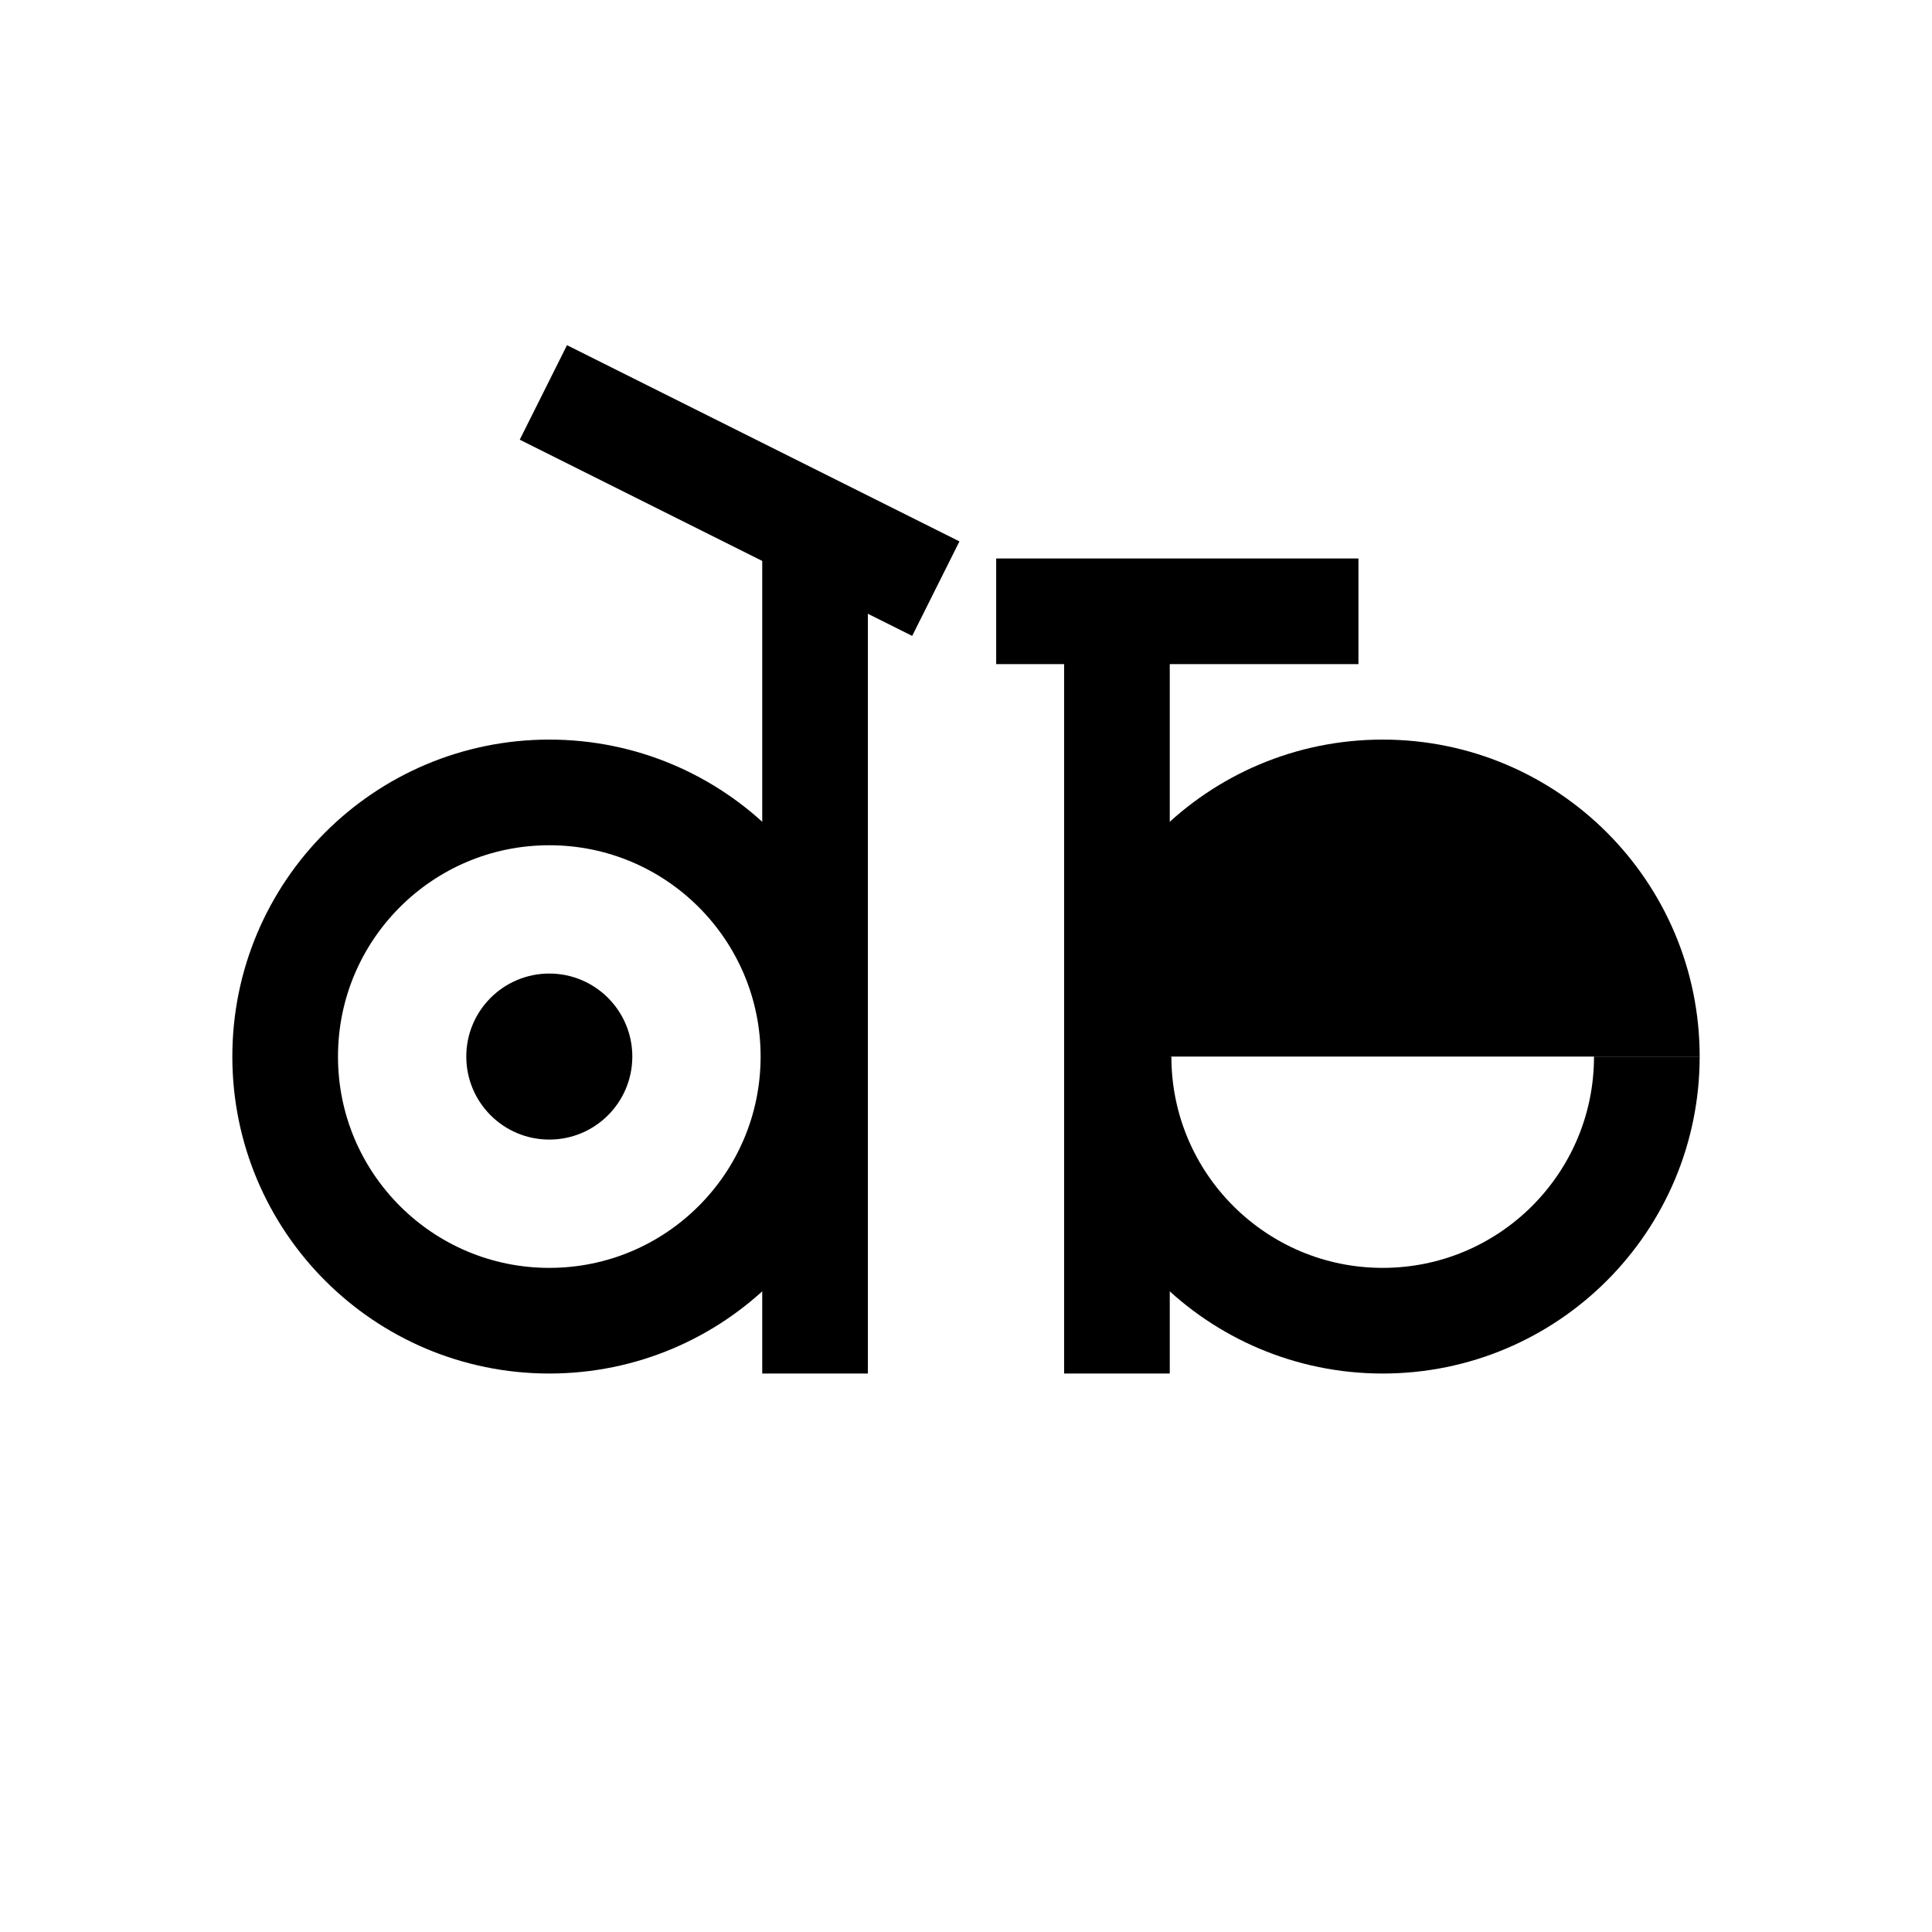
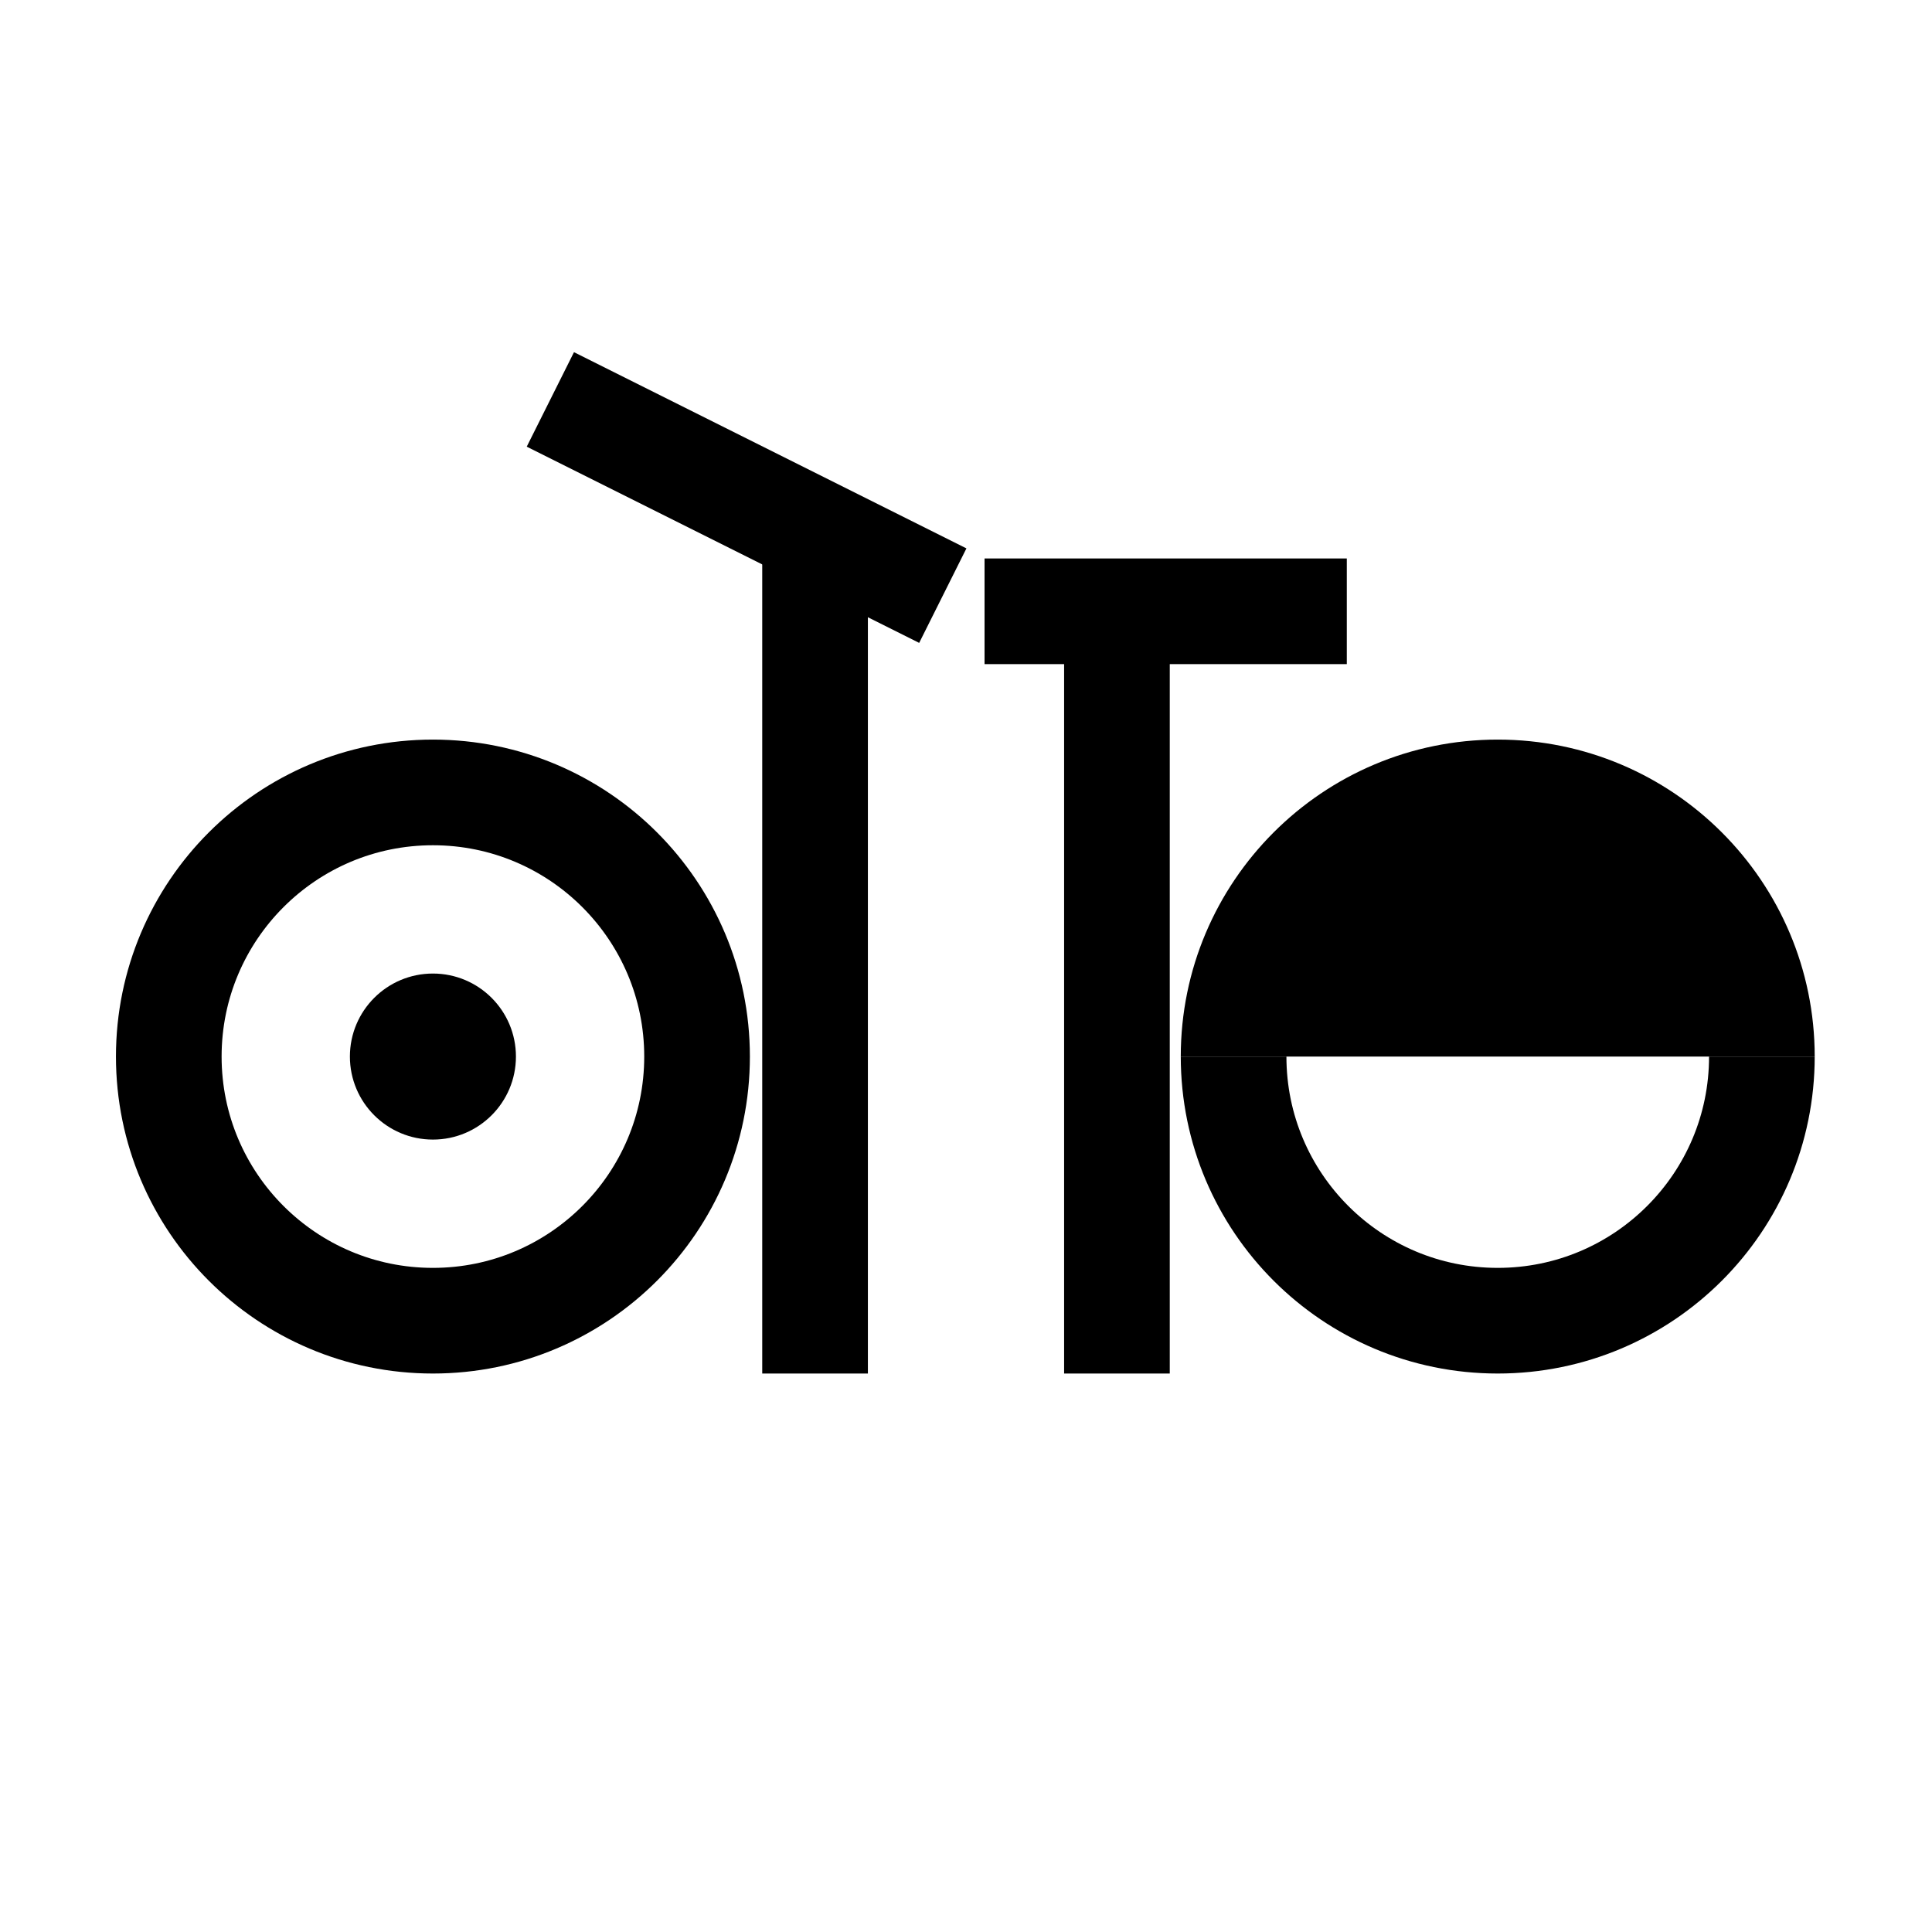
<svg xmlns="http://www.w3.org/2000/svg" viewBox="0 0 512 512" fill="none">
  <g stroke="currentColor" stroke-width="28">
-     <circle cx="145.571" cy="280" r="70" />
-     <line x1="144" y1="104" x2="248" y2="156" />
+     <circle cx="114.728" cy="280" r="70" />
+     <line x1="145.851" y1="105.851" x2="249.851" y2="157.851" />
    <line x1="216" y1="146" x2="216" y2="364" />
-     <line x1="264" y1="162" x2="360" y2="162" />
+     <line x1="260.916" y1="162" x2="356.916" y2="162" />
    <line x1="296" y1="162" x2="296" y2="364" />
-     <g transform="translate(-13.57108)">
+     <g transform="translate(16.91566)">
      <path d="m 296,280 a 84,84 0 0 1 168,0 z" fill="currentColor" stroke="none" />
      <path d="m 310,280 a 70,70 0 0 0 140,0" />
    </g>
-     <circle cx="145.571" cy="280" r="22" fill="currentColor" stroke="none" />
+     <circle cx="114.728" cy="280" r="22" fill="currentColor" stroke="none" />
  </g>
</svg>
